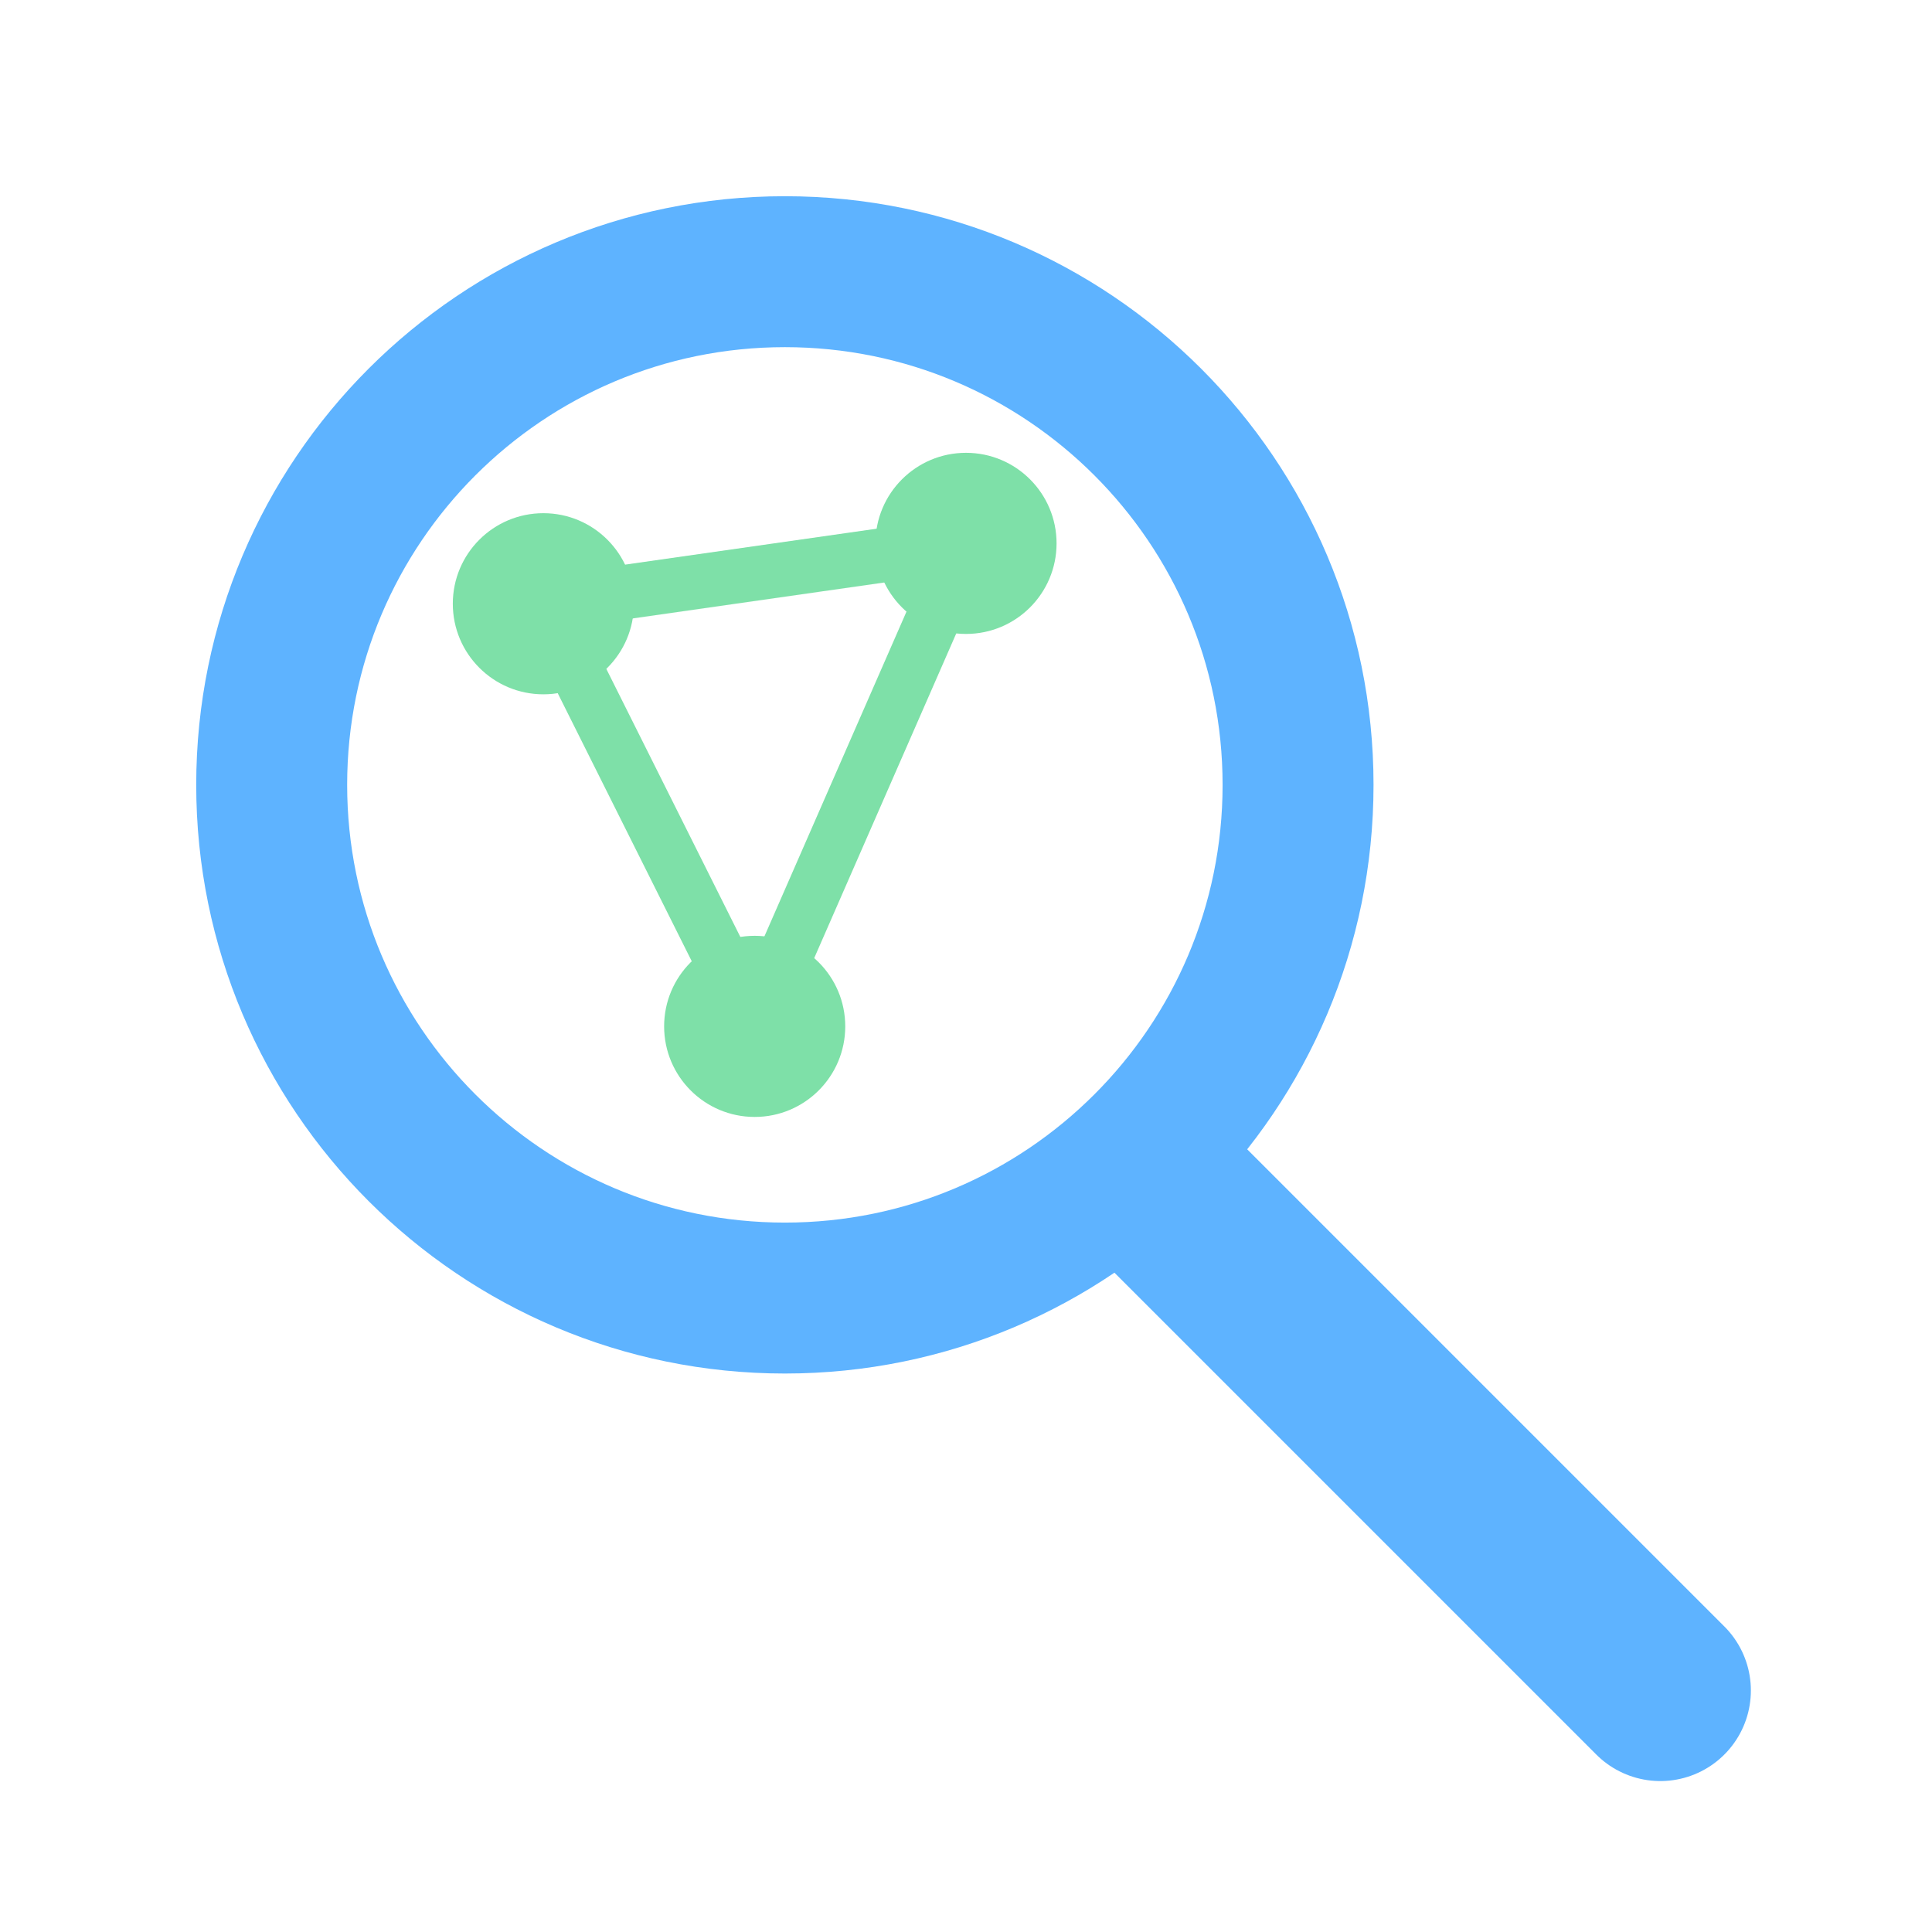
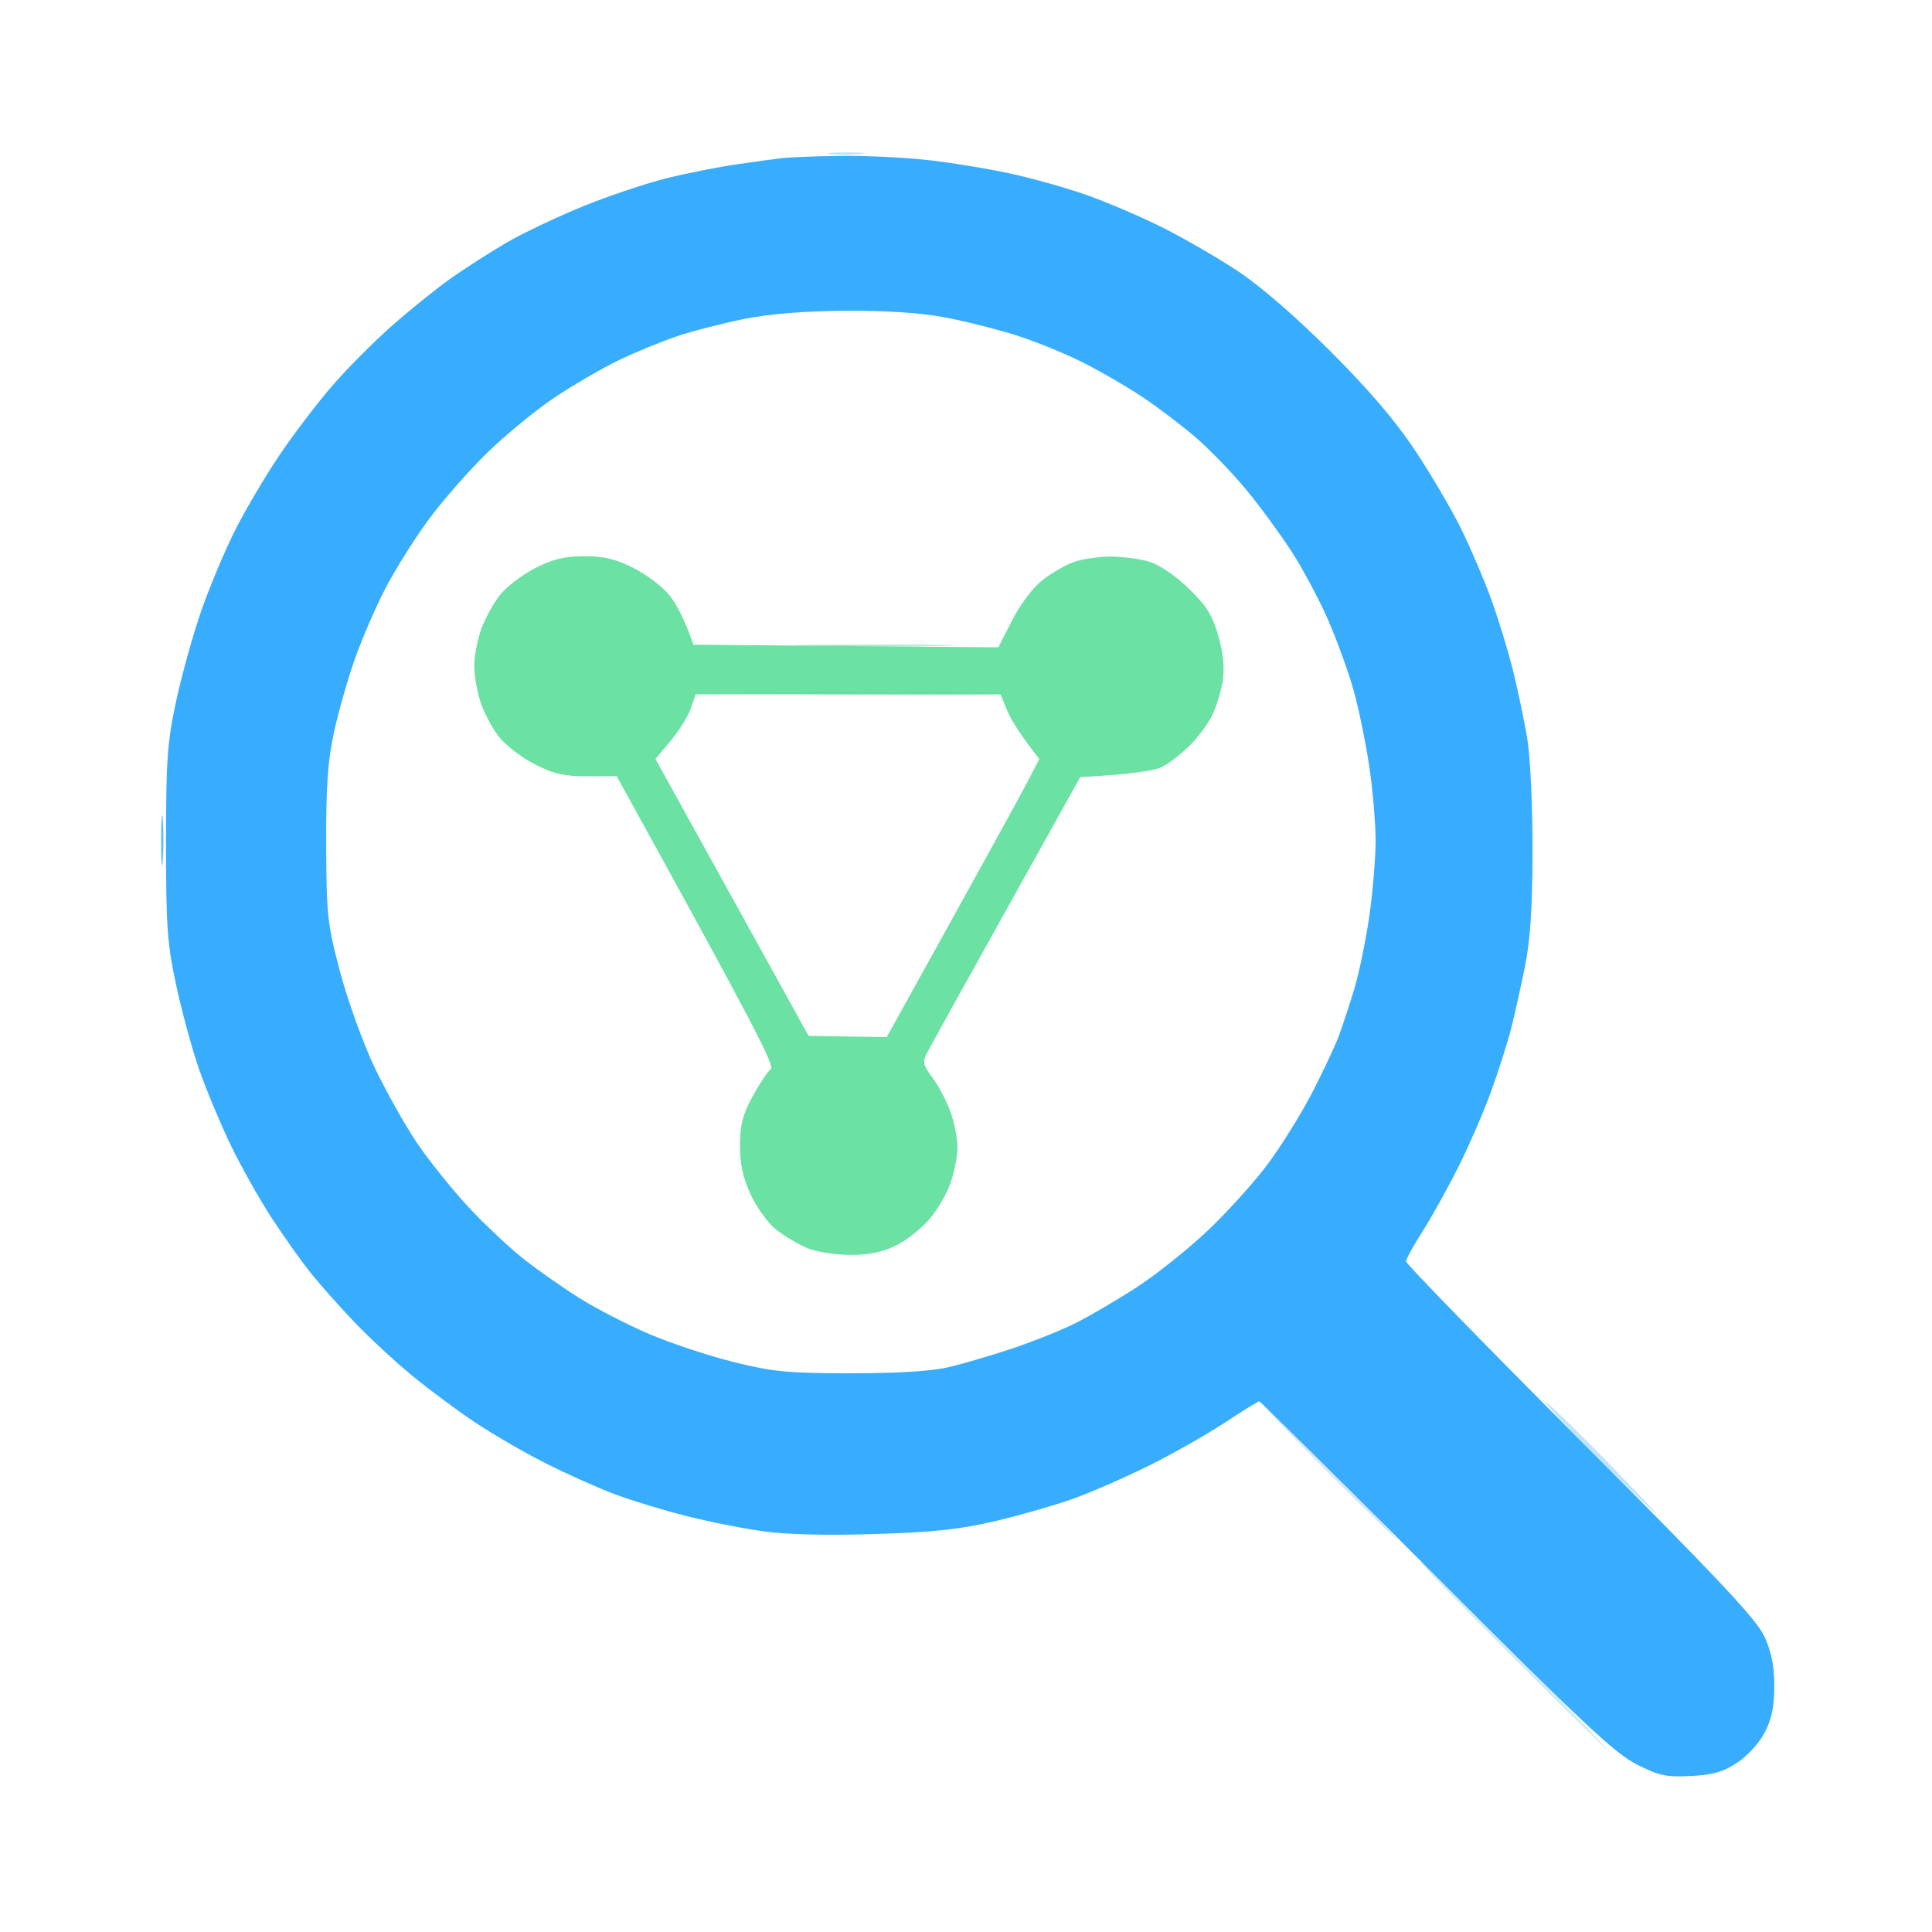
- <svg xmlns="http://www.w3.org/2000/svg" viewBox="0 0 64 64">
+ <svg xmlns="http://www.w3.org/2000/svg" version="1.2" viewBox="34 38 448 448" width="512" height="512">
  <style>
-     .primary{stroke:#5eb3ff}.secondary{stroke:#7ee0a8}.secondary-fill{fill:#7ee0a8}.compact{display:none}
-     @media(prefers-color-scheme:light){.primary{stroke:#075f9f}.secondary{stroke:#0b6e47}.secondary-fill{fill:#0b6e47}}
-     @media(max-width:20px){.full{display:none}.compact{display:inline}.lens{stroke-width:7}.handle{stroke-width:8}}
-   </style>
-   <circle class="primary lens" cx="26" cy="26" r="17" fill="none" stroke-width="5" />
-   <path class="primary handle" d="M38 39 55 56" fill="none" stroke-width="6" stroke-linecap="round" />
-   <g class="full">
-     <path class="secondary" d="m18 20 14-2-7 16-7-14Z" fill="none" stroke-width="1.8" />
-     <circle class="secondary-fill" cx="18" cy="20" r="3" />
-     <circle class="secondary-fill" cx="32" cy="18" r="3" />
-     <circle class="secondary-fill" cx="25" cy="34" r="3" />
-   </g>
-   <g class="compact">
-     <circle class="secondary-fill" cx="21" cy="22" r="5" />
-     <circle class="secondary-fill" cx="31" cy="29" r="5" />
+ 		.s0 { opacity: 1;fill: #39adfd }
+ 		.s1 { opacity: .81;fill: #39adfc }
+ 		.s2 { opacity: .32;fill: #3aa7fc }
+ 		.s3 { opacity: .22;fill: #4197fc }
+ 		.s4 { opacity: .23;fill: #3baae0 }
+ 		.s5 { opacity: 1;fill: #6be1a3 }
+ 		.s6 { opacity: .54;fill: #7cdaa9 }
+ 		.s7 { opacity: .24;fill: #6dcba2 }
+ 	</style>
+   <g id="Background">
+     <path id="Path 0" fill-rule="evenodd" class="s0" d="m228.75 74.15c5.64-0.08 14.64 0.33 20 0.92 5.36 0.58 14.02 1.98 19.25 3.11 5.23 1.12 13.32 3.4 18 5.05 4.68 1.65 12.55 5.02 17.5 7.49 4.95 2.47 12.82 7.03 17.5 10.12 5.25 3.47 13.48 10.6 21.53 18.64 8.94 8.94 15.09 16.15 19.65 23.02 3.64 5.5 8.4 13.6 10.58 18 2.18 4.4 5.35 11.82 7.05 16.5 1.69 4.68 3.96 12.1 5.04 16.5 1.09 4.4 2.55 11.37 3.26 15.5 0.73 4.3 1.27 15.39 1.26 26-0.02 13.36-0.5 20.86-1.73 27-0.94 4.68-2.39 11.2-3.23 14.5-0.84 3.3-2.92 9.82-4.61 14.5-1.69 4.68-5.1 12.55-7.58 17.5-2.47 4.95-6.22 11.7-8.33 15-2.11 3.3-3.84 6.45-3.85 7 0 0.55 18.18 19.23 40.41 41.5 32.17 32.25 40.88 41.52 42.7 45.5 1.63 3.58 2.28 6.85 2.28 11.5 0 4.76-0.6 7.64-2.22 10.75-1.26 2.42-4.01 5.43-6.39 7-3.27 2.15-5.63 2.82-10.75 3.08-5.7 0.29-7.36-0.07-12.57-2.7-5.01-2.53-12.67-9.71-46.5-43.6-22.27-22.31-40.73-40.57-41-40.58-0.27 0-3.87 2.22-8 4.95-4.12 2.72-12 7.18-17.5 9.92-5.5 2.73-13.37 6.18-17.5 7.66-4.12 1.49-12.23 3.82-18 5.19-8.22 1.95-14.29 2.61-28 3.05-11.17 0.36-20.58 0.13-26-0.63-4.68-0.65-12.78-2.26-18-3.59-5.22-1.32-12.65-3.59-16.5-5.03-3.85-1.45-11.05-4.67-16-7.17-4.95-2.5-12.37-6.8-16.5-9.57-4.12-2.76-10.65-7.62-14.5-10.79-3.85-3.17-9.73-8.61-13.07-12.1-3.35-3.49-7.9-8.59-10.12-11.34-2.23-2.75-6.4-8.6-9.27-13-2.87-4.4-7.17-12.05-9.56-17-2.38-4.95-5.67-12.82-7.3-17.5-1.63-4.68-4.02-13.45-5.32-19.5-2.08-9.67-2.36-13.66-2.36-33 0-19.35 0.28-23.32 2.36-33 1.3-6.05 3.94-15.5 5.86-21 1.92-5.5 5.42-13.82 7.77-18.5 2.35-4.68 7-12.55 10.34-17.5 3.34-4.95 8.9-12.25 12.37-16.23 3.46-3.98 9.68-10.2 13.8-13.84 4.13-3.63 10.2-8.52 13.5-10.86 3.3-2.34 9.15-6.08 13-8.33 3.85-2.24 11.95-6.08 18-8.52 6.05-2.45 14.82-5.37 19.5-6.5 4.68-1.14 11.88-2.55 16-3.14 4.13-0.6 8.85-1.24 10.5-1.43 1.65-0.19 7.61-0.42 13.25-0.5zm-37.75 41.82c-3.57 1.2-9.65 3.69-13.5 5.55-3.85 1.85-10.56 5.76-14.92 8.67-4.35 2.92-11.38 8.68-15.61 12.81-4.23 4.12-10.35 11.1-13.59 15.5-3.24 4.4-7.76 11.6-10.04 16-2.28 4.4-5.48 11.82-7.12 16.5-1.64 4.68-3.81 12.32-4.82 17-1.4 6.52-1.81 12.58-1.76 26 0.07 16.37 0.28 18.28 3.26 29.5 1.76 6.6 5.33 16.5 7.96 22 2.62 5.5 7.04 13.37 9.82 17.5 2.78 4.12 8.16 10.82 11.94 14.89 3.78 4.06 9.58 9.51 12.88 12.1 3.3 2.6 9.15 6.69 13 9.1 3.85 2.41 11.05 6.11 16 8.23 4.95 2.12 13.72 5.04 19.5 6.48 9.16 2.28 12.61 2.62 27 2.65 10.34 0.01 18.74-0.48 22.5-1.32 3.3-0.75 10.05-2.71 15-4.36 4.95-1.65 11.7-4.35 15-6.01 3.3-1.65 9.71-5.42 14.25-8.38 4.54-2.96 11.92-8.87 16.41-13.13 4.49-4.26 10.68-11.13 13.76-15.25 3.08-4.13 7.71-11.55 10.28-16.5 2.57-4.95 5.42-11.02 6.33-13.5 0.91-2.48 2.53-7.43 3.6-11 1.06-3.57 2.59-11 3.38-16.5 0.8-5.5 1.46-13.38 1.47-17.5 0-4.13-0.67-12-1.5-17.5-0.83-5.5-2.46-13.38-3.62-17.5-1.16-4.13-3.77-11.32-5.79-16-2.02-4.68-5.85-11.88-8.51-16-2.66-4.13-7.44-10.65-10.63-14.5-3.18-3.85-8.4-9.25-11.59-12-3.19-2.75-8.73-6.96-12.32-9.36-3.59-2.41-9.89-6.06-14.02-8.14-4.12-2.07-11.1-4.9-15.5-6.29-4.4-1.39-11.82-3.25-16.5-4.13-5.57-1.05-13.51-1.57-23-1.51q-14.5 0.1-23.5 1.91c-4.95 1-11.93 2.79-15.5 3.99z" />
+     <path id="Path 1" class="s1" d="m71.36 233c0 5.22 0.17 7.25 0.38 4.5 0.2-2.75 0.2-7.03 0-9.5-0.21-2.47-0.38-0.22-0.38 5z" />
+     <path id="Path 2" class="s2" d="m226.5 73.72c1.65 0.22 4.8 0.22 7 0.01 2.2-0.22 0.85-0.4-3-0.4-3.85-0.01-5.65 0.17-4 0.39zm178 302.28c7.15 7.16 13.23 13.01 13.5 13.01 0.27 0-5.22-5.85-12.22-13.01-7-7.15-13.07-13-13.5-13-0.43-0.01 5.07 5.84 12.22 13z" />
+     <path id="Path 3" class="s3" d="m342 379.5c8.52 8.53 15.73 15.51 16 15.51 0.27 0-6.35-6.98-14.73-15.51-8.37-8.52-15.57-15.5-16-15.5-0.42-0.01 6.21 6.97 14.73 15.5z" />
+     <path id="Path 4" class="s4" d="m384.5 422c12.1 12.1 22.23 22.01 22.5 22.01 0.27 0-9.28-9.91-21.23-22.01-11.96-12.1-22.08-22-22.5-22-0.42 0 9.13 9.9 21.23 22z" />
+     <path id="Path 5" fill-rule="evenodd" class="s5" d="m169.5 166.97c4.58 0 7.29 0.65 11.45 2.76 3 1.53 6.71 4.34 8.26 6.27 1.54 1.93 3.44 5.3 5.6 11.5l70.69 0.6 3.21-6.3c1.85-3.64 4.81-7.56 7-9.27 2.08-1.63 5.36-3.53 7.29-4.21 1.93-0.68 5.75-1.24 8.5-1.26 2.75-0.01 6.8 0.52 9 1.19 2.36 0.71 6.11 3.26 9.16 6.23 4.15 4.03 5.5 6.2 6.86 11.02 1.17 4.14 1.48 7.4 0.99 10.5-0.39 2.47-1.51 6.07-2.48 8-0.97 1.93-3.29 5.02-5.15 6.88-1.86 1.86-4.73 4.08-6.38 4.93-1.66 0.85-6.56 1.73-19 2.38l-17 30.52c-9.35 16.79-17.63 31.71-18.39 33.16-1.27 2.41-1.17 2.93 1.19 6.13 1.43 1.93 3.3 5.52 4.17 8 0.86 2.48 1.57 6.07 1.56 8 0 1.93-0.68 5.52-1.5 8-0.82 2.48-2.99 6.3-4.83 8.5-1.83 2.2-5.33 5.01-7.77 6.24-3.16 1.59-6.22 2.24-10.68 2.25-3.44 0-7.94-0.69-10-1.55-2.06-0.86-5.3-2.77-7.2-4.25-1.92-1.5-4.56-5.12-5.97-8.19-1.84-4-2.52-7.14-2.49-11.5 0.03-4.71 0.66-7.15 2.97-11.36 1.62-2.94 3.5-5.76 4.19-6.25 0.93-0.66-3.49-9.48-35.75-67.89l-6.75 0.01c-5.41 0.01-7.83-0.54-12.18-2.75-2.99-1.52-6.7-4.33-8.25-6.26-1.55-1.93-3.5-5.53-4.33-8-0.83-2.47-1.52-6.3-1.52-8.5-0.01-2.2 0.71-6.03 1.58-8.5 0.88-2.47 2.84-6.07 4.36-8 1.52-1.93 5.2-4.74 8.18-6.26 4.12-2.11 6.84-2.76 11.41-2.77zm24.7 35.28c-0.62 1.79-2.71 5.16-4.66 7.5l-3.54 4.25 35.5 64.2 18.11 0.3c23.16-41.77 31.13-56.28 32.64-59.2l2.75-5.3c-4.58-5.81-6.61-9.19-7.45-11.25l-1.55-3.75h-70.68z" />
+     <path id="Path 6" class="s6" d="m222 187.75c8.53 0.17 22.03 0.17 30 0 7.98-0.17 1-0.31-15.5-0.31-16.5 0-23.03 0.14-14.5 0.31z" />
+     <path id="Path 7" class="s7" d="m207 198.71c6.88 0.16 23.15 0.4 36.16 0.54 13.01 0.14 23.47-0.09 23.25-0.5-0.23-0.41-16.5-0.65-36.16-0.53-19.66 0.12-30.13 0.34-23.25 0.49z" />
  </g>
</svg>
